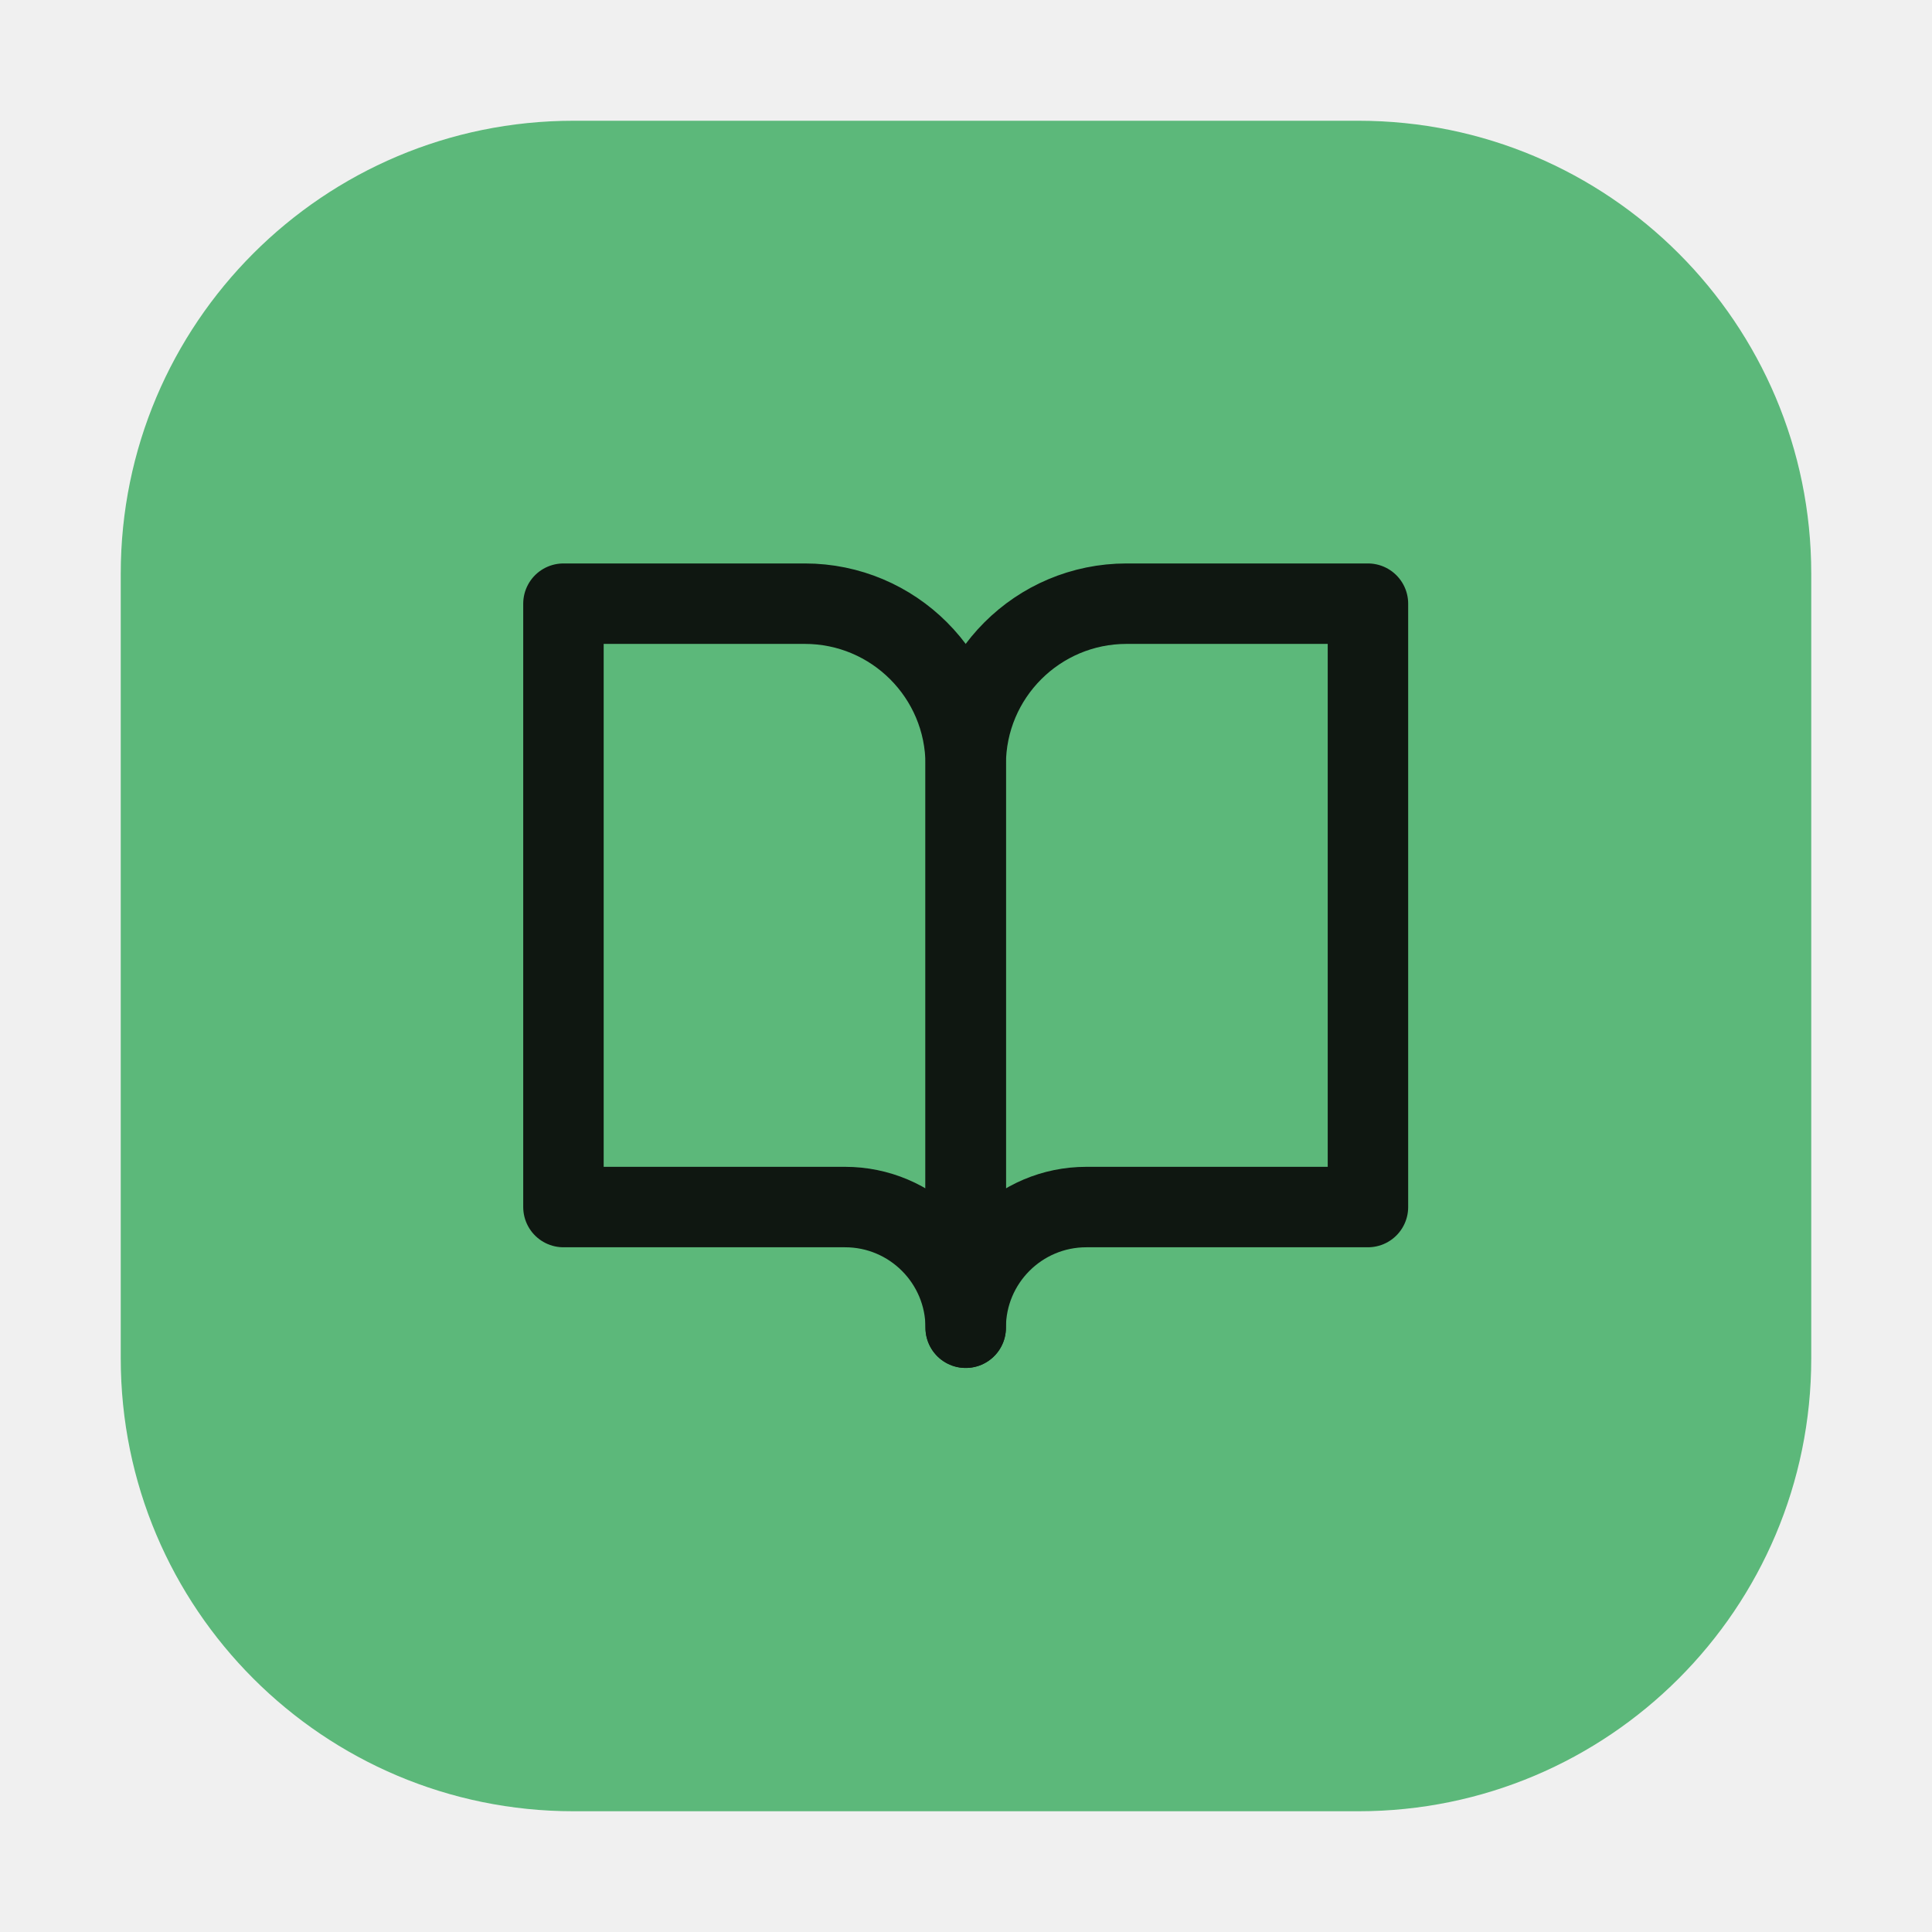
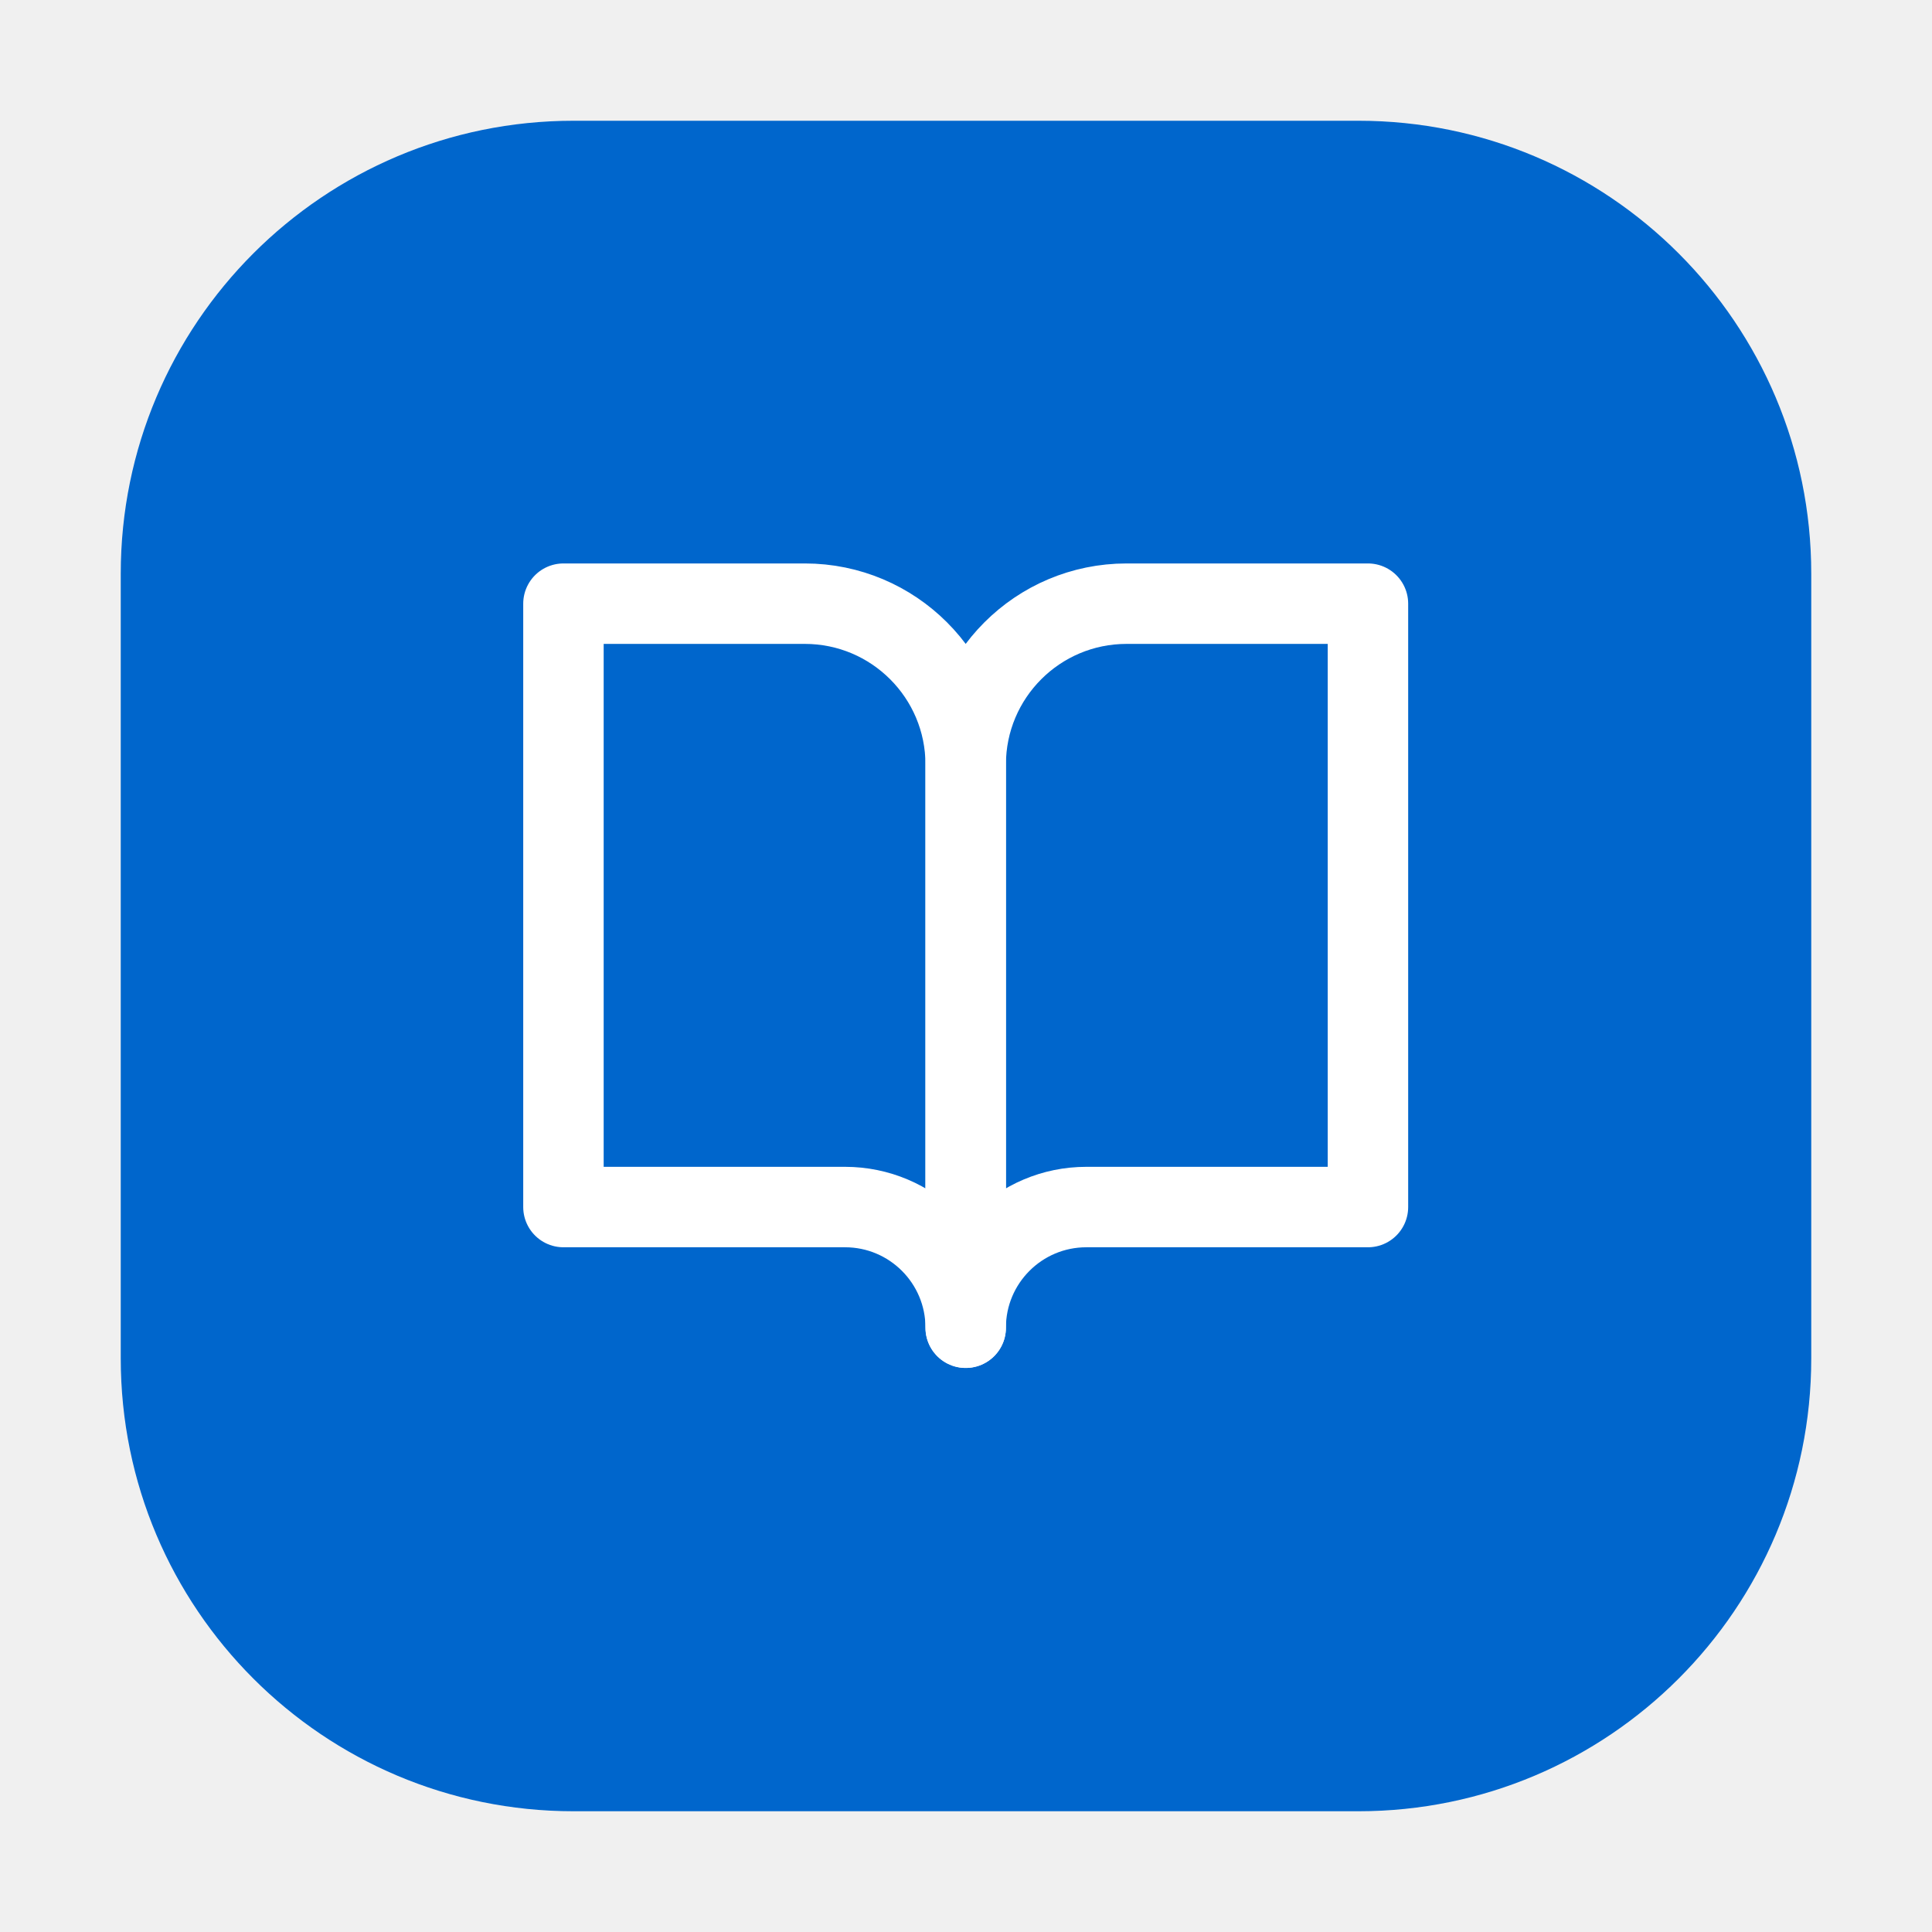
<svg xmlns="http://www.w3.org/2000/svg" width="512" height="512" viewBox="0 0 512 512" fill="none">
-   <rect x="32" y="32" width="448" height="448" rx="120" fill="#5cb87a" />
-   <g transform="translate(128, 128) scale(10.66)" stroke="#0F1711" stroke-width="2" stroke-linecap="round" stroke-linejoin="round" fill="none">
+   <rect x="32" y="32" width="448" height="448" rx="120" fill="#0066cc" />
+   <g transform="translate(128, 128) scale(10.66)" stroke="#ffffff" stroke-width="2" stroke-linecap="round" stroke-linejoin="round" fill="none">
    <path d="M2 3h6a4 4 0 0 1 4 4v14a3 3 0 0 0-3-3H2z" />
    <path d="M22 3h-6a4 4 0 0 0-4 4v14a3 3 0 0 1 3-3h7z" />
  </g>
</svg>
